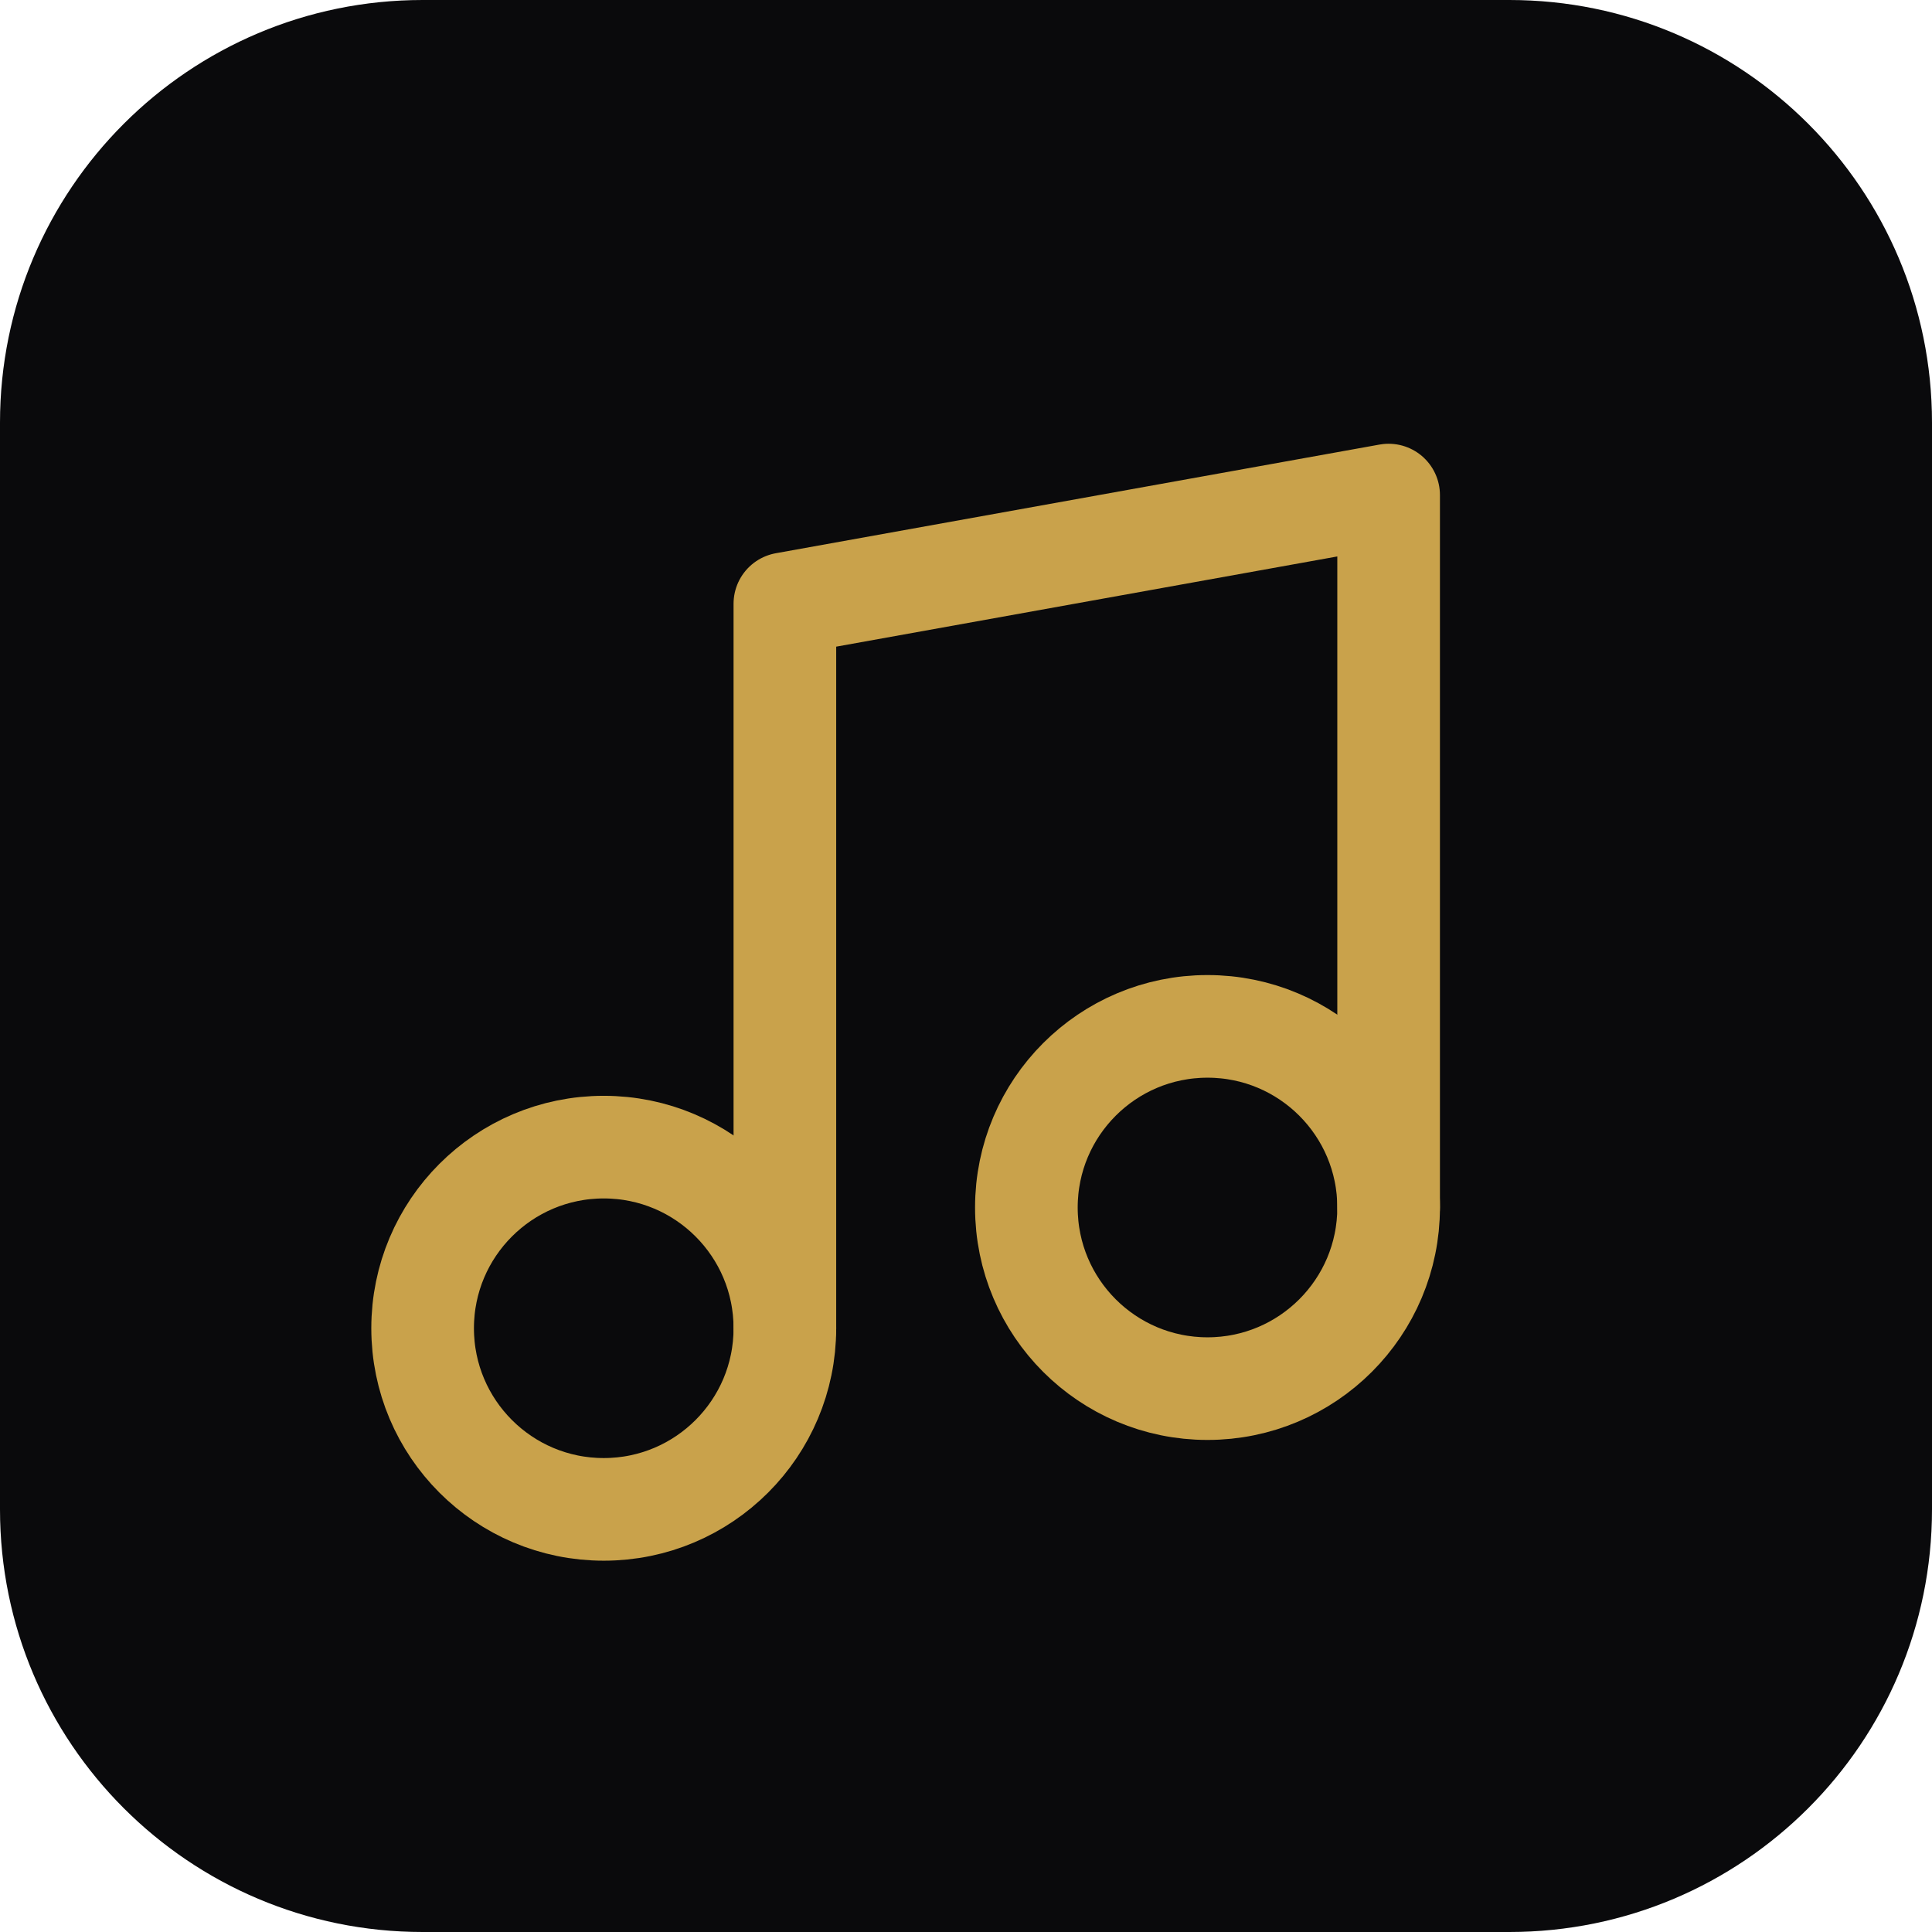
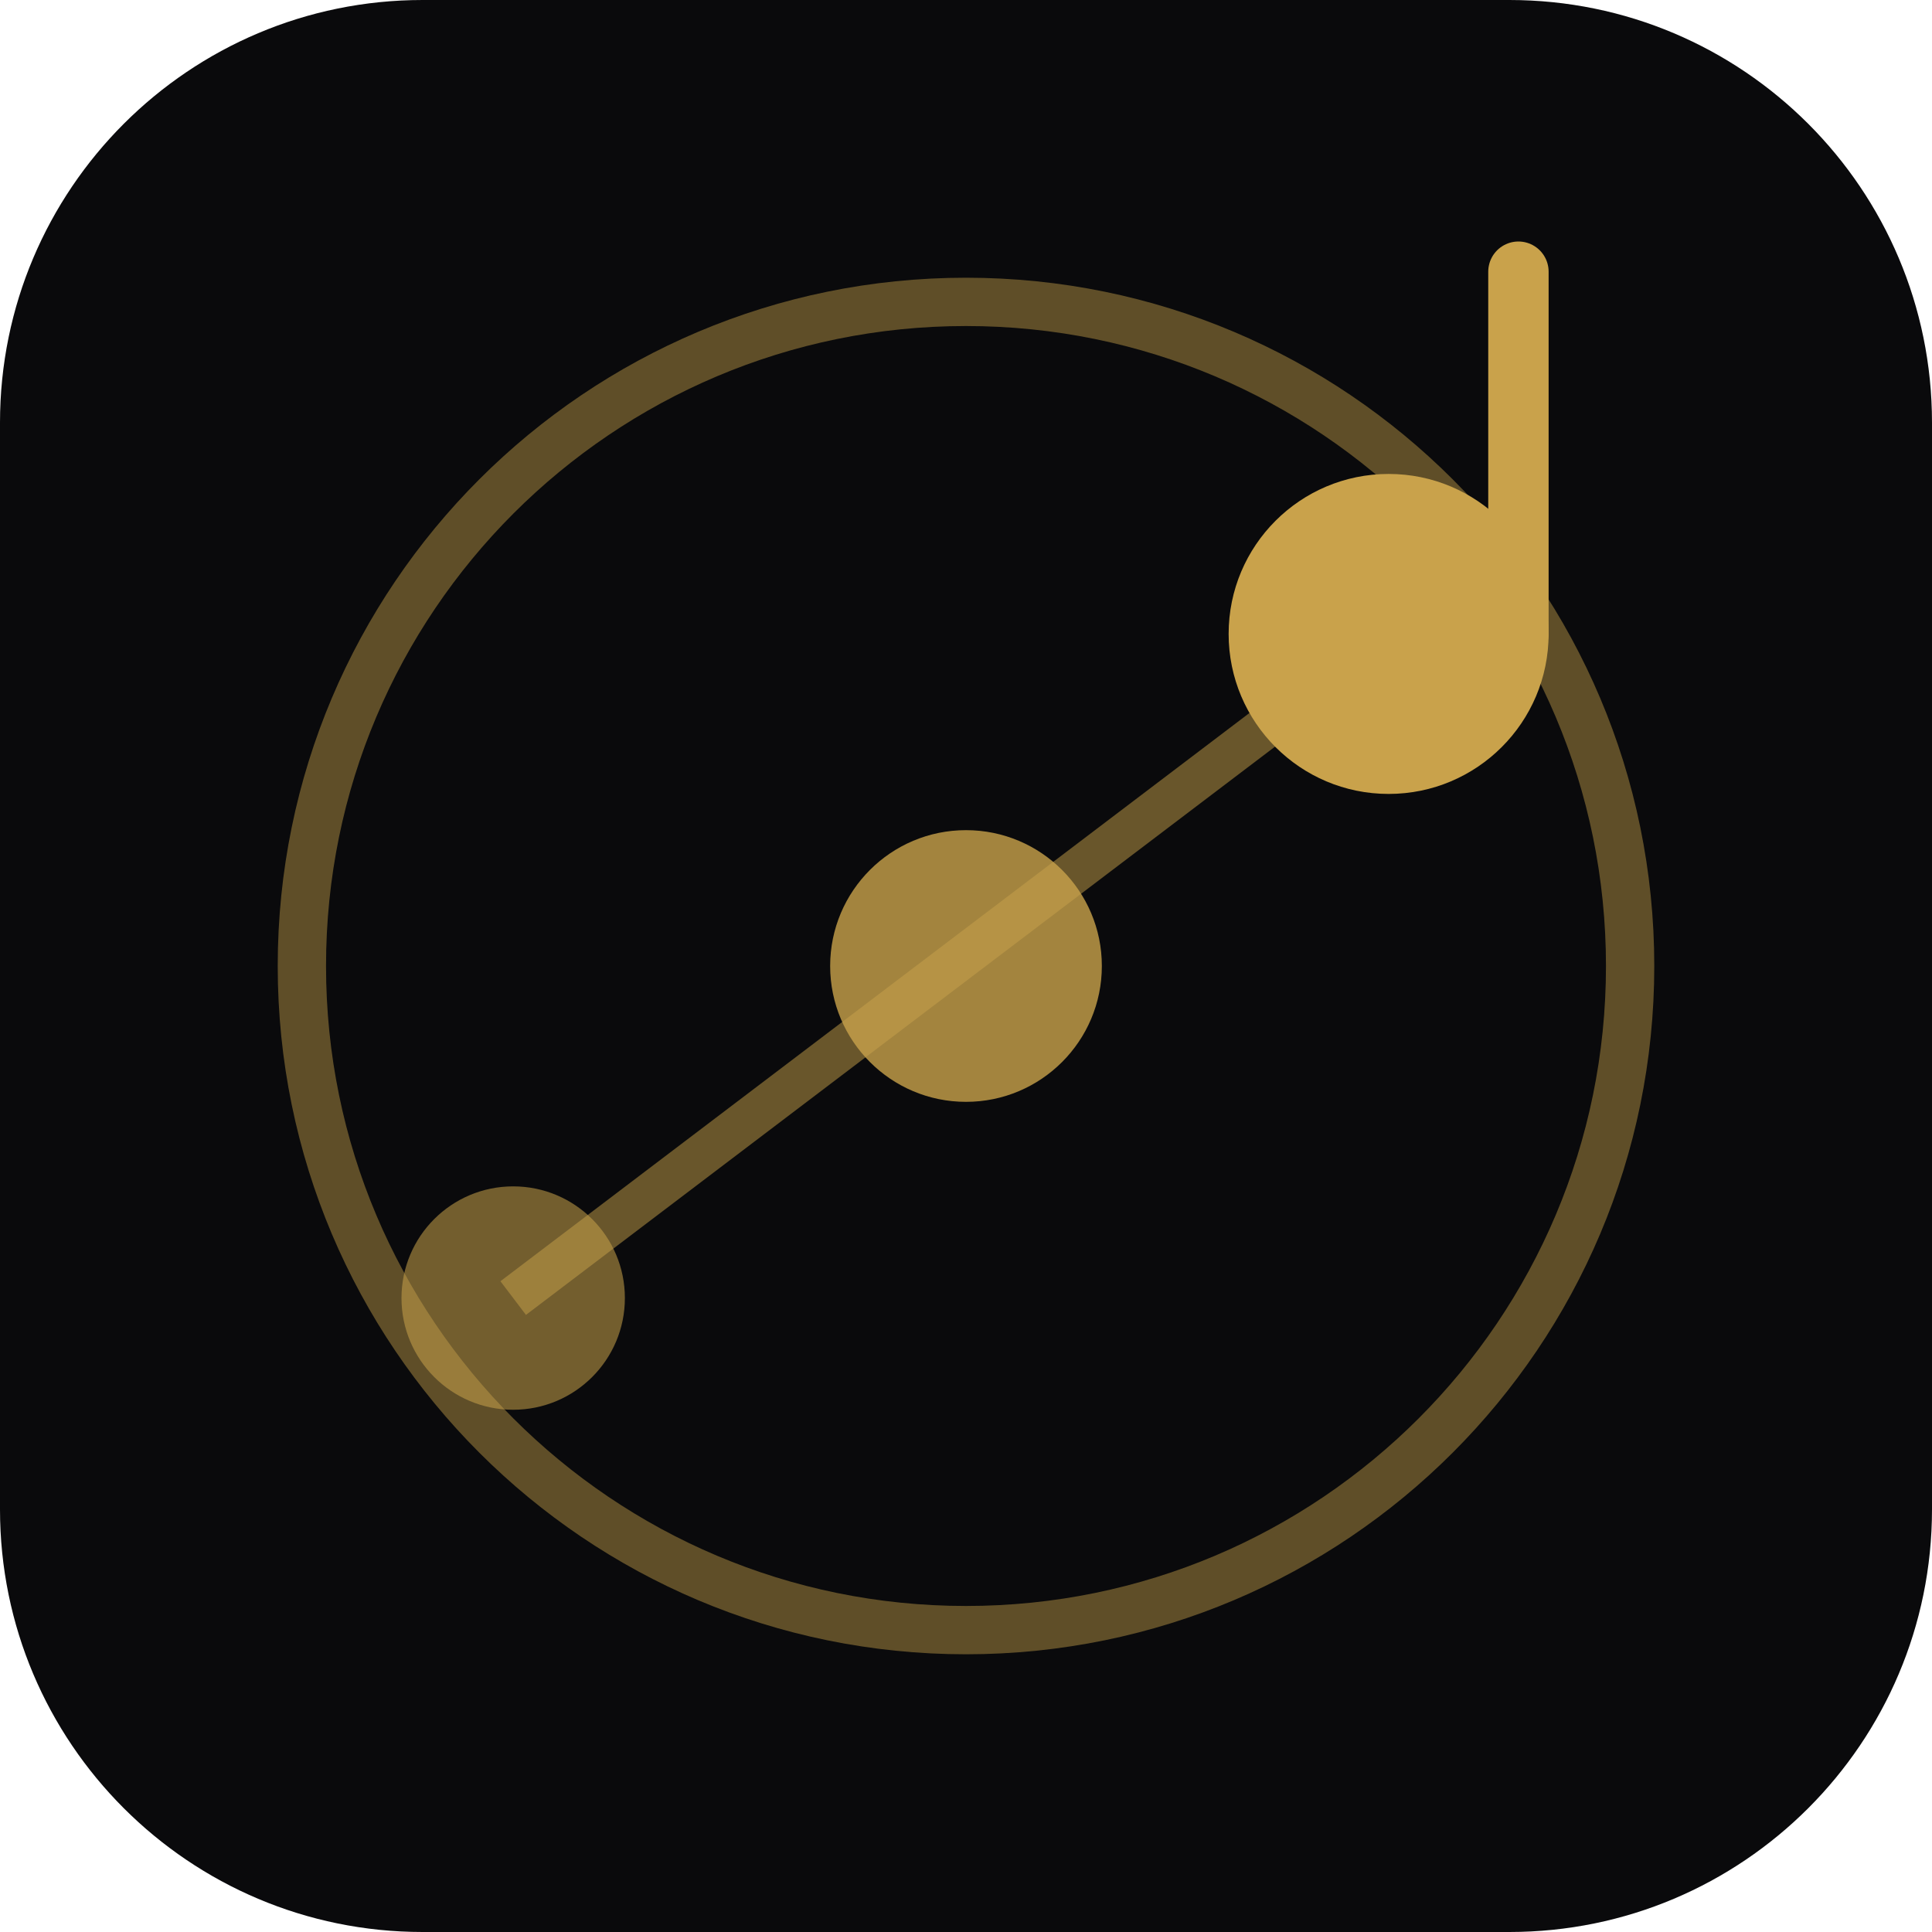
<svg xmlns="http://www.w3.org/2000/svg" viewBox="0 0 64 64">
  <rect width="64" height="64" rx="14" fill="#0a0a0c" />
-   <g fill="none" stroke="#c9a24b" stroke-width="3.4" stroke-linecap="round" stroke-linejoin="round">
-     <path d="M26 44V20l20-3.6V40" />
-     <circle cx="20" cy="44" r="6" />
-     <circle cx="40" cy="40" r="6" />
+   <g stroke="#c9a24b">
+     <circle cx="32" cy="32" r="22" fill="none" stroke-opacity=".45" stroke-width="1.6" />
+     <line x1="17" y1="43" x2="46" y2="21" stroke-width="1.4" stroke-opacity=".5" />
+     <circle cx="17" cy="43" r="3.7" fill="#c9a24b" fill-opacity=".55" stroke="none" />
+     <circle cx="32" cy="32" r="4.5" fill="#c9a24b" fill-opacity=".8" stroke="none" />
+     <circle cx="46" cy="21" r="5.3" fill="#c9a24b" stroke="none" />
+     <line x1="50.3" y1="21" x2="50.3" y2="9" stroke-width="2" stroke-linecap="round" />
  </g>
</svg>
